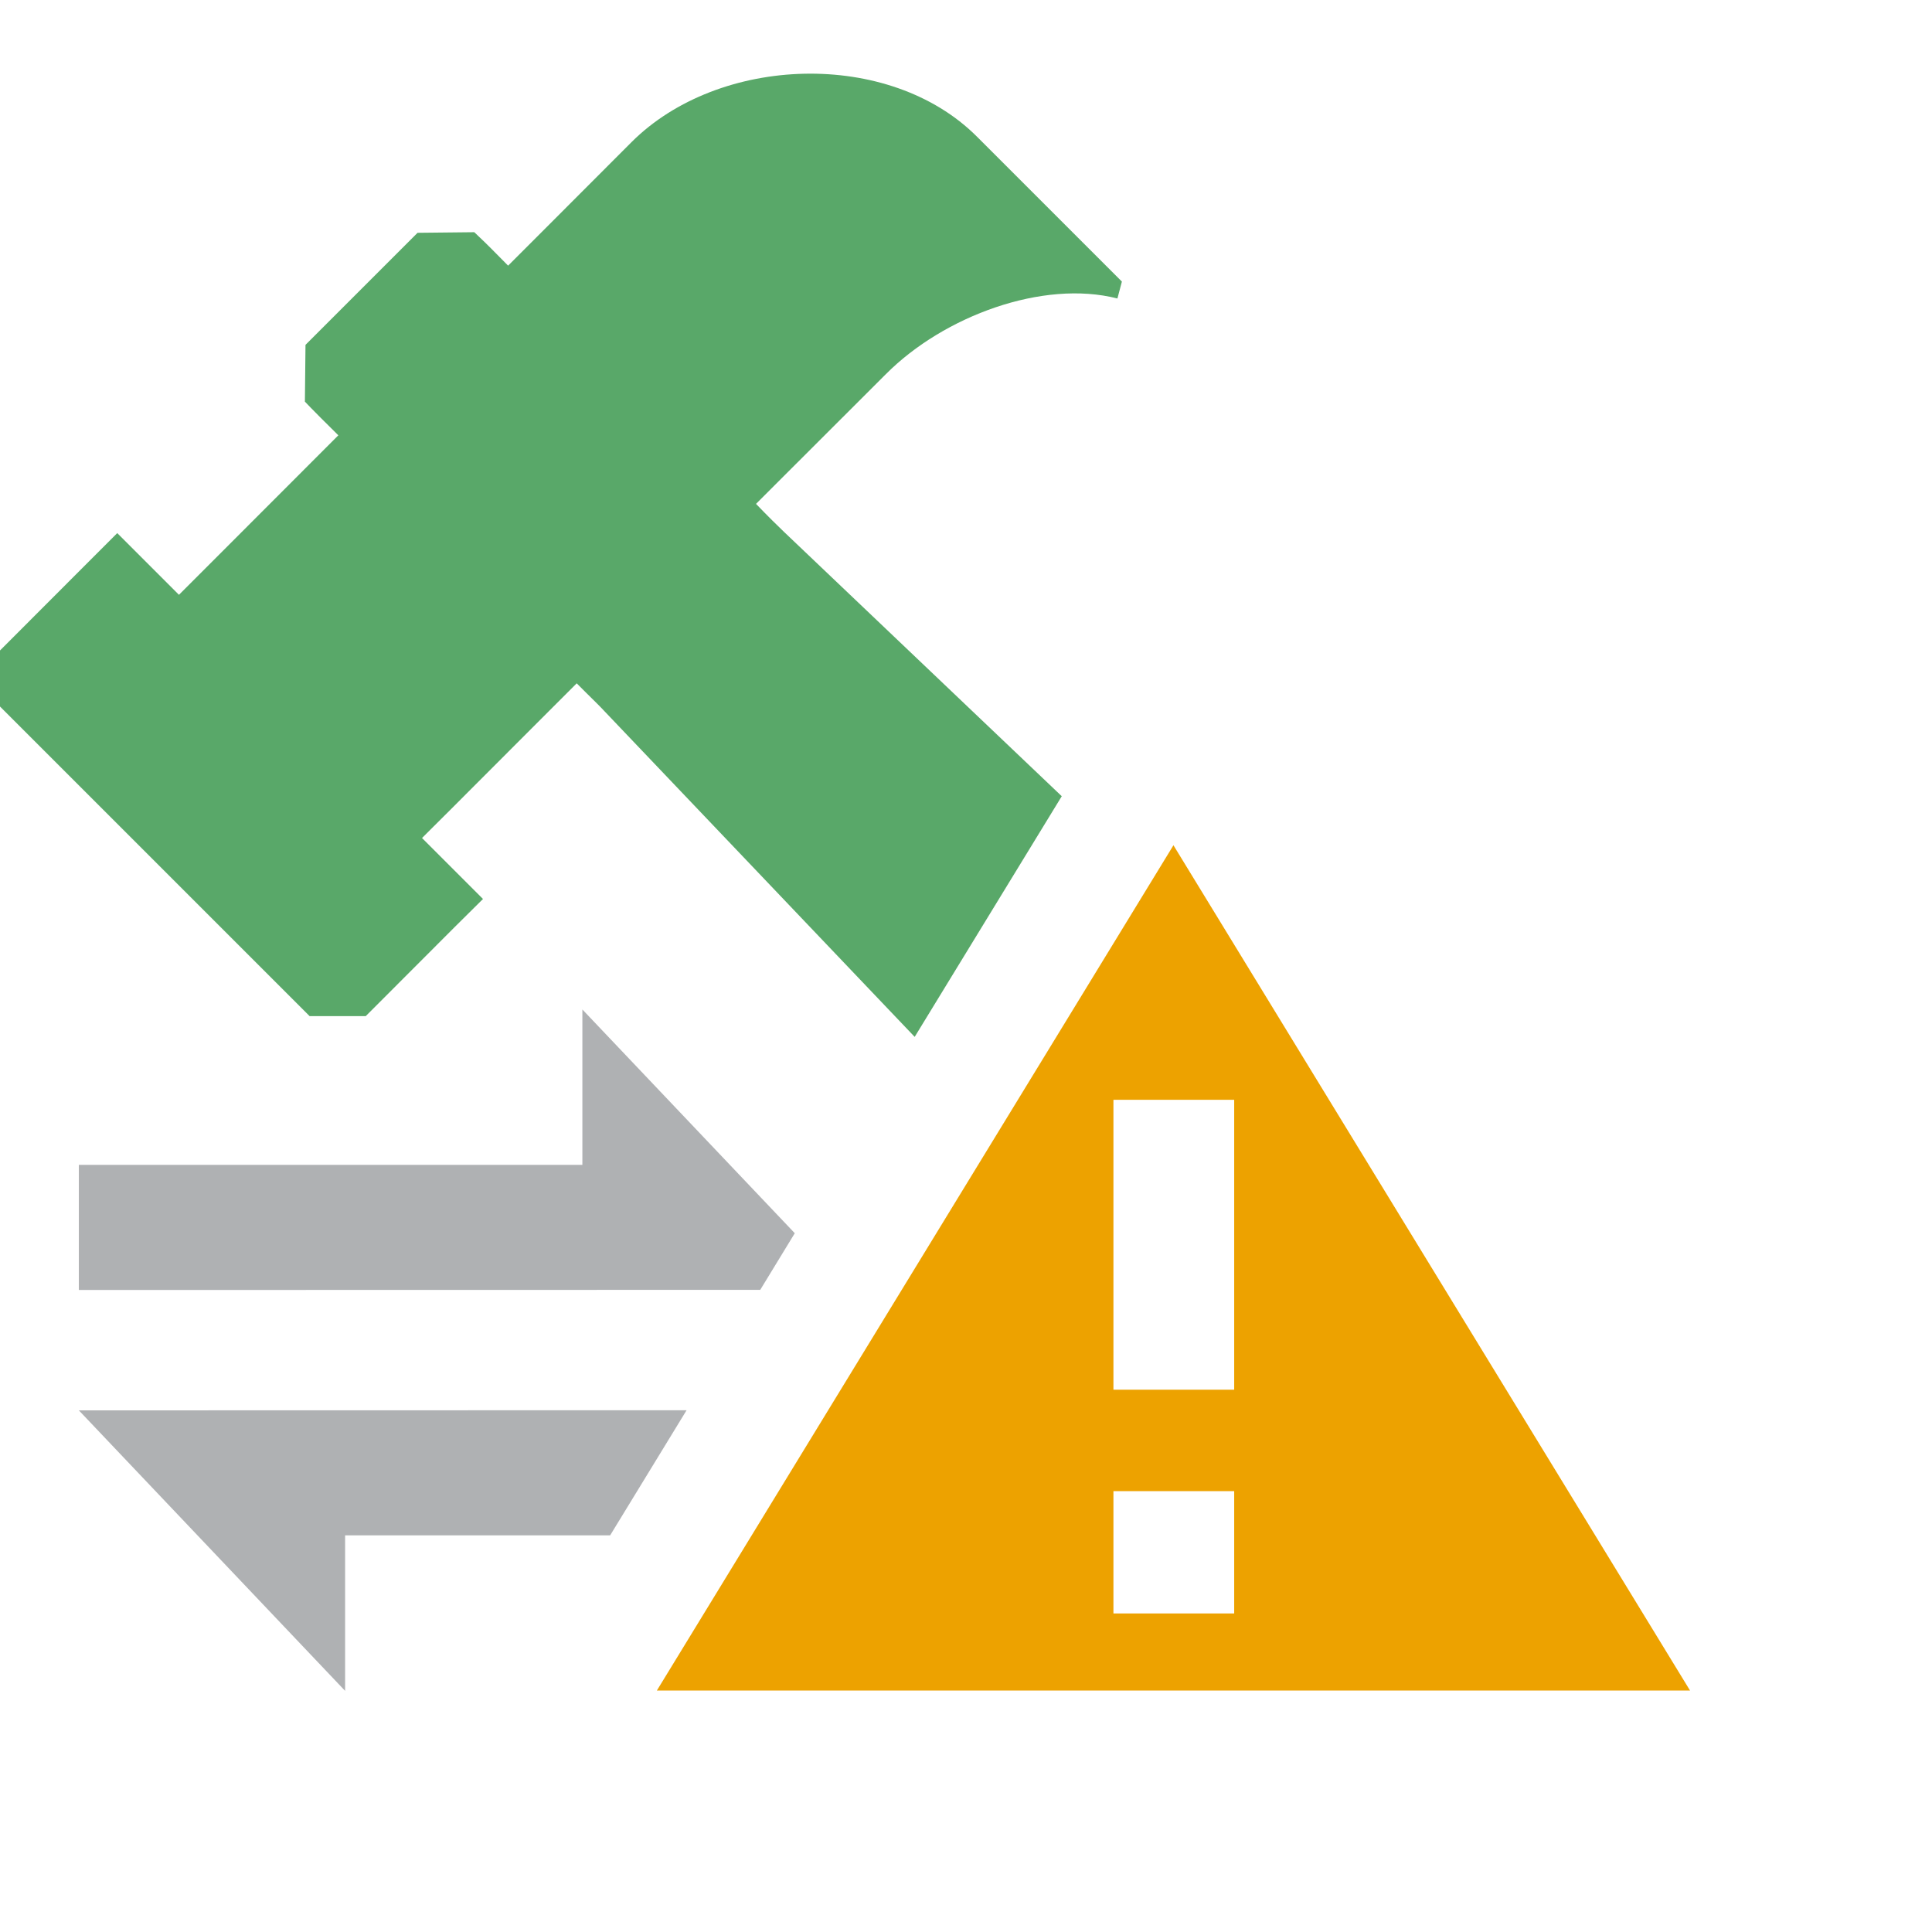
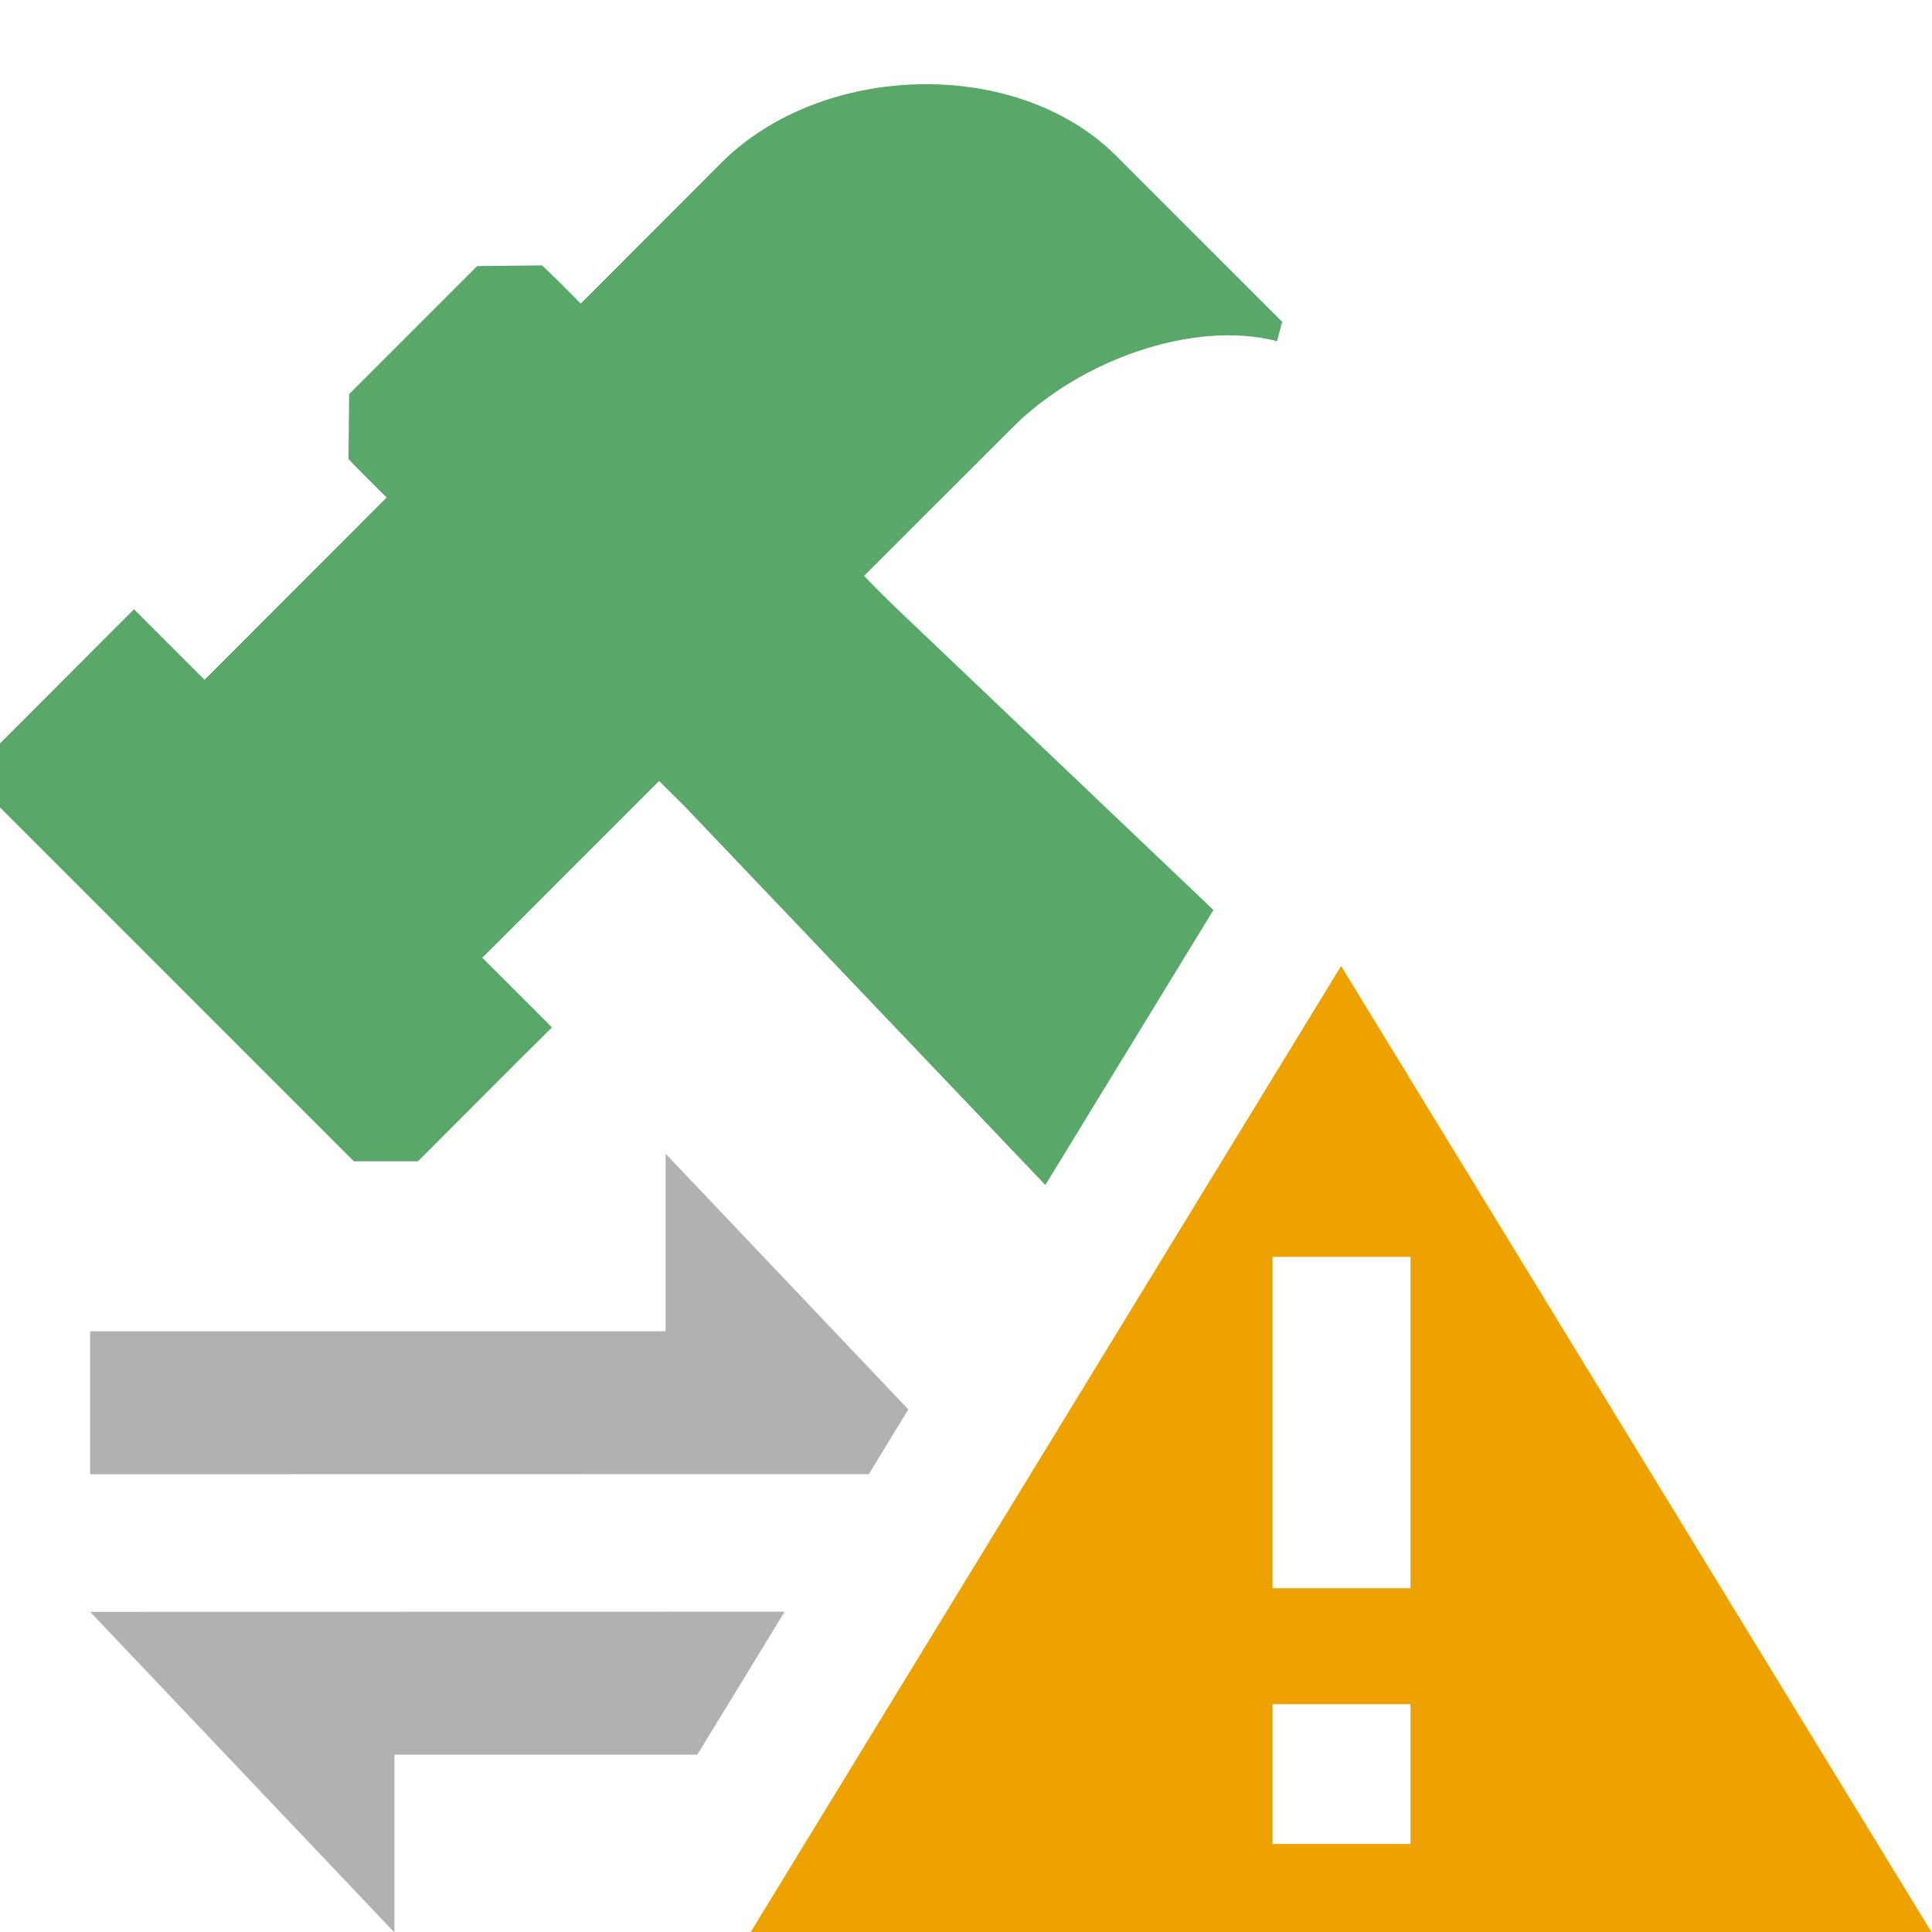
- <svg xmlns="http://www.w3.org/2000/svg" width="16px" height="16px" viewBox="0 0 16 16" version="1.1">
+ <svg xmlns="http://www.w3.org/2000/svg" width="16px" height="16px" viewBox="0 0 14 14" version="1.1">
  <g id="Icon" stroke="none" stroke-width="1" fill="none" fill-rule="evenodd">
    <g id="IDEA" transform="translate(-335, -136)">
      <g id="dev_start备份-7" transform="translate(335, 136)">
        <path d="M5.23,1.177 C5.955,0.453 7.365,0.406 8.09,1.131 L8.09,1.131 L9.291,2.332 L9.254,2.472 C8.639,2.314 7.817,2.616 7.337,3.098 L7.337,3.098 L6.487,3.947 L6.261,4.173 C6.363,4.279 6.441,4.355 6.493,4.405 L6.493,4.405 L8.793,6.594 L7.575,8.587 L5.007,5.891 C4.975,5.856 4.923,5.805 4.852,5.735 L4.776,5.659 L4.548,5.887 L3.728,6.708 L3.495,6.94 L3.728,7.173 L3.768,7.213 L4,7.445 L3.768,7.675 L3.029,8.415 L2.564,8.415 L4.79616347e-14,5.851 L4.79616347e-14,5.387 L0.739,4.647 L0.971,4.415 L1.203,4.647 L1.482,4.926 L1.715,4.693 L2.802,3.605 C2.684,3.489 2.607,3.411 2.57,3.373 L2.57,3.373 L2.525,3.326 L2.53,2.856 L3.458,1.928 L3.928,1.923 L3.975,1.968 C4.02,2.01 4.098,2.088 4.208,2.2 L4.208,2.2 L4.445,1.963 Z" id="形状结合" fill="#59A869" fill-rule="nonzero" />
        <path d="M5.686,11.679 L5.053,12.715 L2.858,12.715 L2.858,14.003 L0.653,11.68 L5.686,11.679 Z M4.823,8.36 L6.582,10.213 L6.296,10.682 L0.653,10.683 L0.653,9.647 L4.823,9.647 L4.823,8.36 Z" id="形状结合" fill="#AFB1B3" fill-rule="nonzero" />
        <path d="M9.718,7 L13.996,14 L5.44,14 L9.718,7 Z M10.221,12.349 L9.221,12.349 L9.221,13.362 L10.221,13.362 L10.221,12.349 Z M10.221,9.108 L9.221,9.108 L9.221,11.509 L10.221,11.509 L10.221,9.108 Z" id="形状结合" fill="#EDA200" />
      </g>
    </g>
  </g>
</svg>
